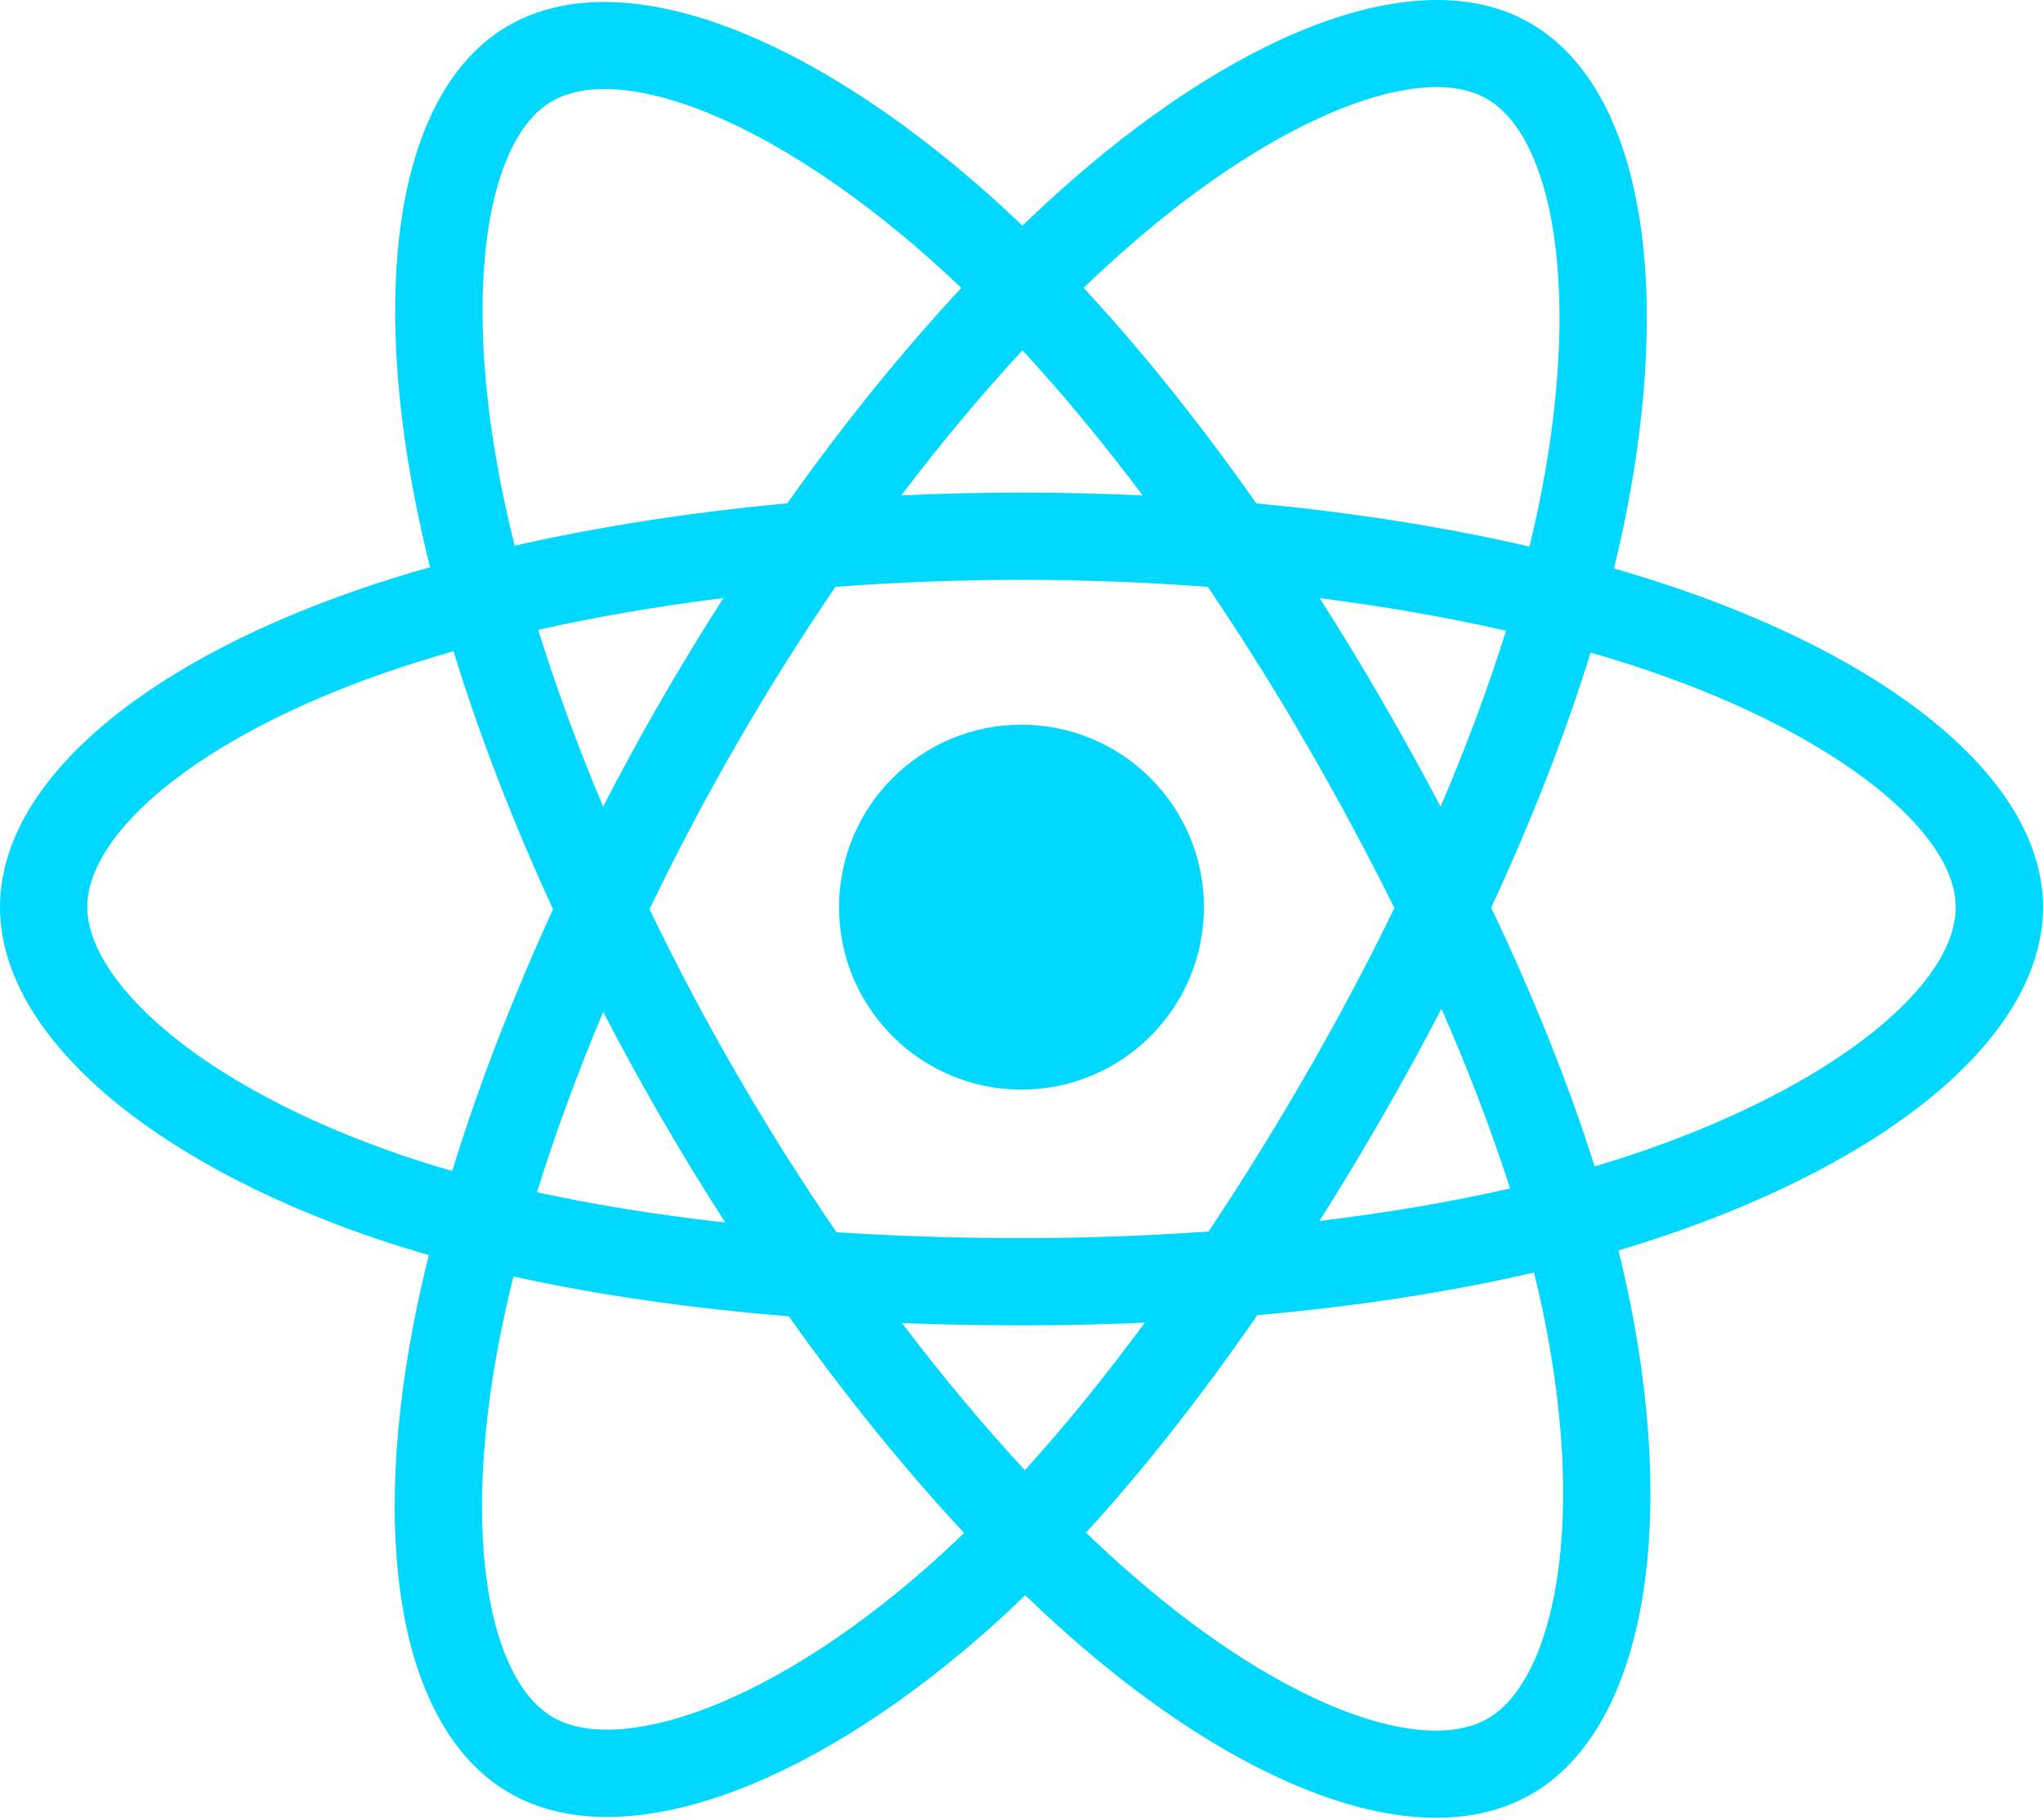
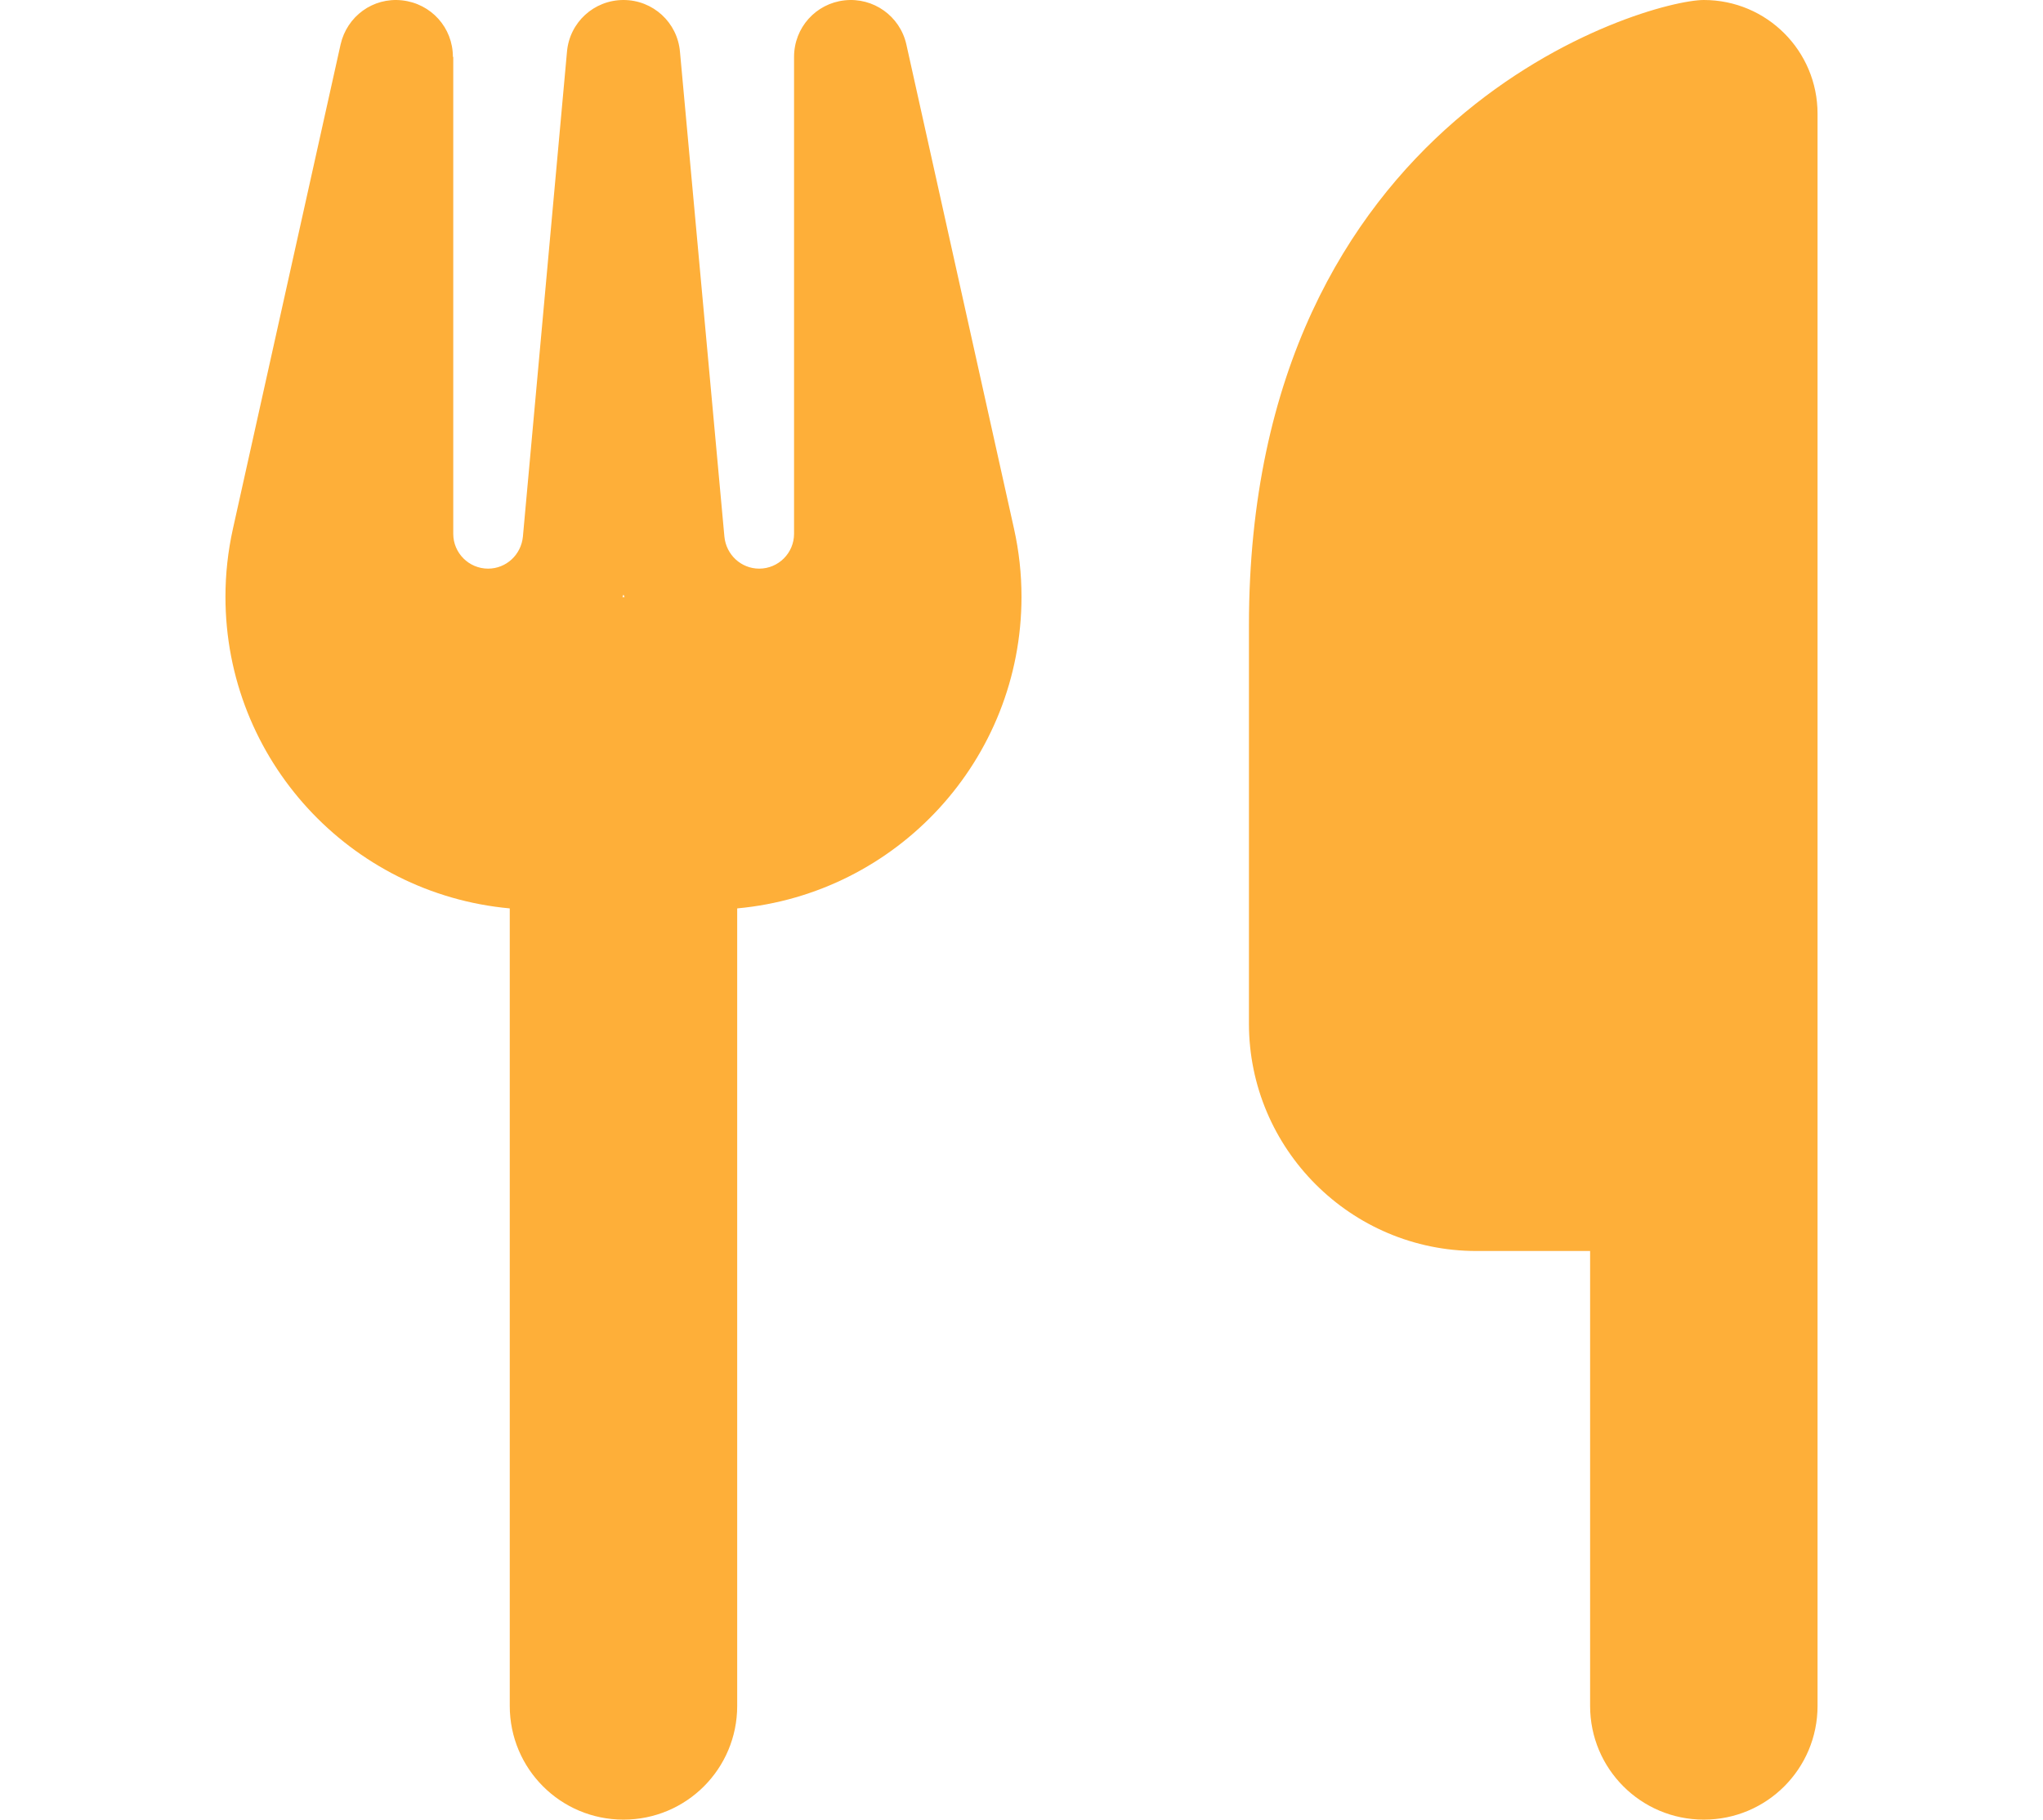
- <svg xmlns="http://www.w3.org/2000/svg" aria-hidden="true" role="img" class="iconify iconify--logos" width="35.93" height="32" preserveAspectRatio="xMidYMid meet" viewBox="0 0 256 228">
-   <path fill="#00D8FF" d="M210.483 73.824a171.49 171.49 0 0 0-8.24-2.597c.465-1.9.893-3.777 1.273-5.621c6.238-30.281 2.16-54.676-11.769-62.708c-13.355-7.7-35.196.329-57.254 19.526a171.23 171.23 0 0 0-6.375 5.848a155.866 155.866 0 0 0-4.241-3.917C100.759 3.829 77.587-4.822 63.673 3.233C50.33 10.957 46.379 33.89 51.995 62.588a170.974 170.974 0 0 0 1.892 8.48c-3.28.932-6.445 1.924-9.474 2.98C17.309 83.498 0 98.307 0 113.668c0 15.865 18.582 31.778 46.812 41.427a145.52 145.52 0 0 0 6.921 2.165a167.467 167.467 0 0 0-2.01 9.138c-5.354 28.2-1.173 50.591 12.134 58.266c13.744 7.926 36.812-.22 59.273-19.855a145.567 145.567 0 0 0 5.342-4.923a168.064 168.064 0 0 0 6.92 6.314c21.758 18.722 43.246 26.282 56.54 18.586c13.731-7.949 18.194-32.003 12.4-61.268a145.016 145.016 0 0 0-1.535-6.842c1.62-.48 3.21-.974 4.76-1.488c29.348-9.723 48.443-25.443 48.443-41.52c0-15.417-17.868-30.326-45.517-39.844Zm-6.365 70.984c-1.4.463-2.836.91-4.3 1.345c-3.24-10.257-7.612-21.163-12.963-32.432c5.106-11 9.31-21.767 12.459-31.957c2.619.758 5.16 1.557 7.61 2.4c23.69 8.156 38.14 20.213 38.14 29.504c0 9.896-15.606 22.743-40.946 31.14Zm-10.514 20.834c2.562 12.94 2.927 24.64 1.23 33.787c-1.524 8.219-4.59 13.698-8.382 15.893c-8.067 4.67-25.32-1.4-43.927-17.412a156.726 156.726 0 0 1-6.437-5.87c7.214-7.889 14.423-17.06 21.459-27.246c12.376-1.098 24.068-2.894 34.671-5.345a134.17 134.17 0 0 1 1.386 6.193ZM87.276 214.515c-7.882 2.783-14.16 2.863-17.955.675c-8.075-4.657-11.432-22.636-6.853-46.752a156.923 156.923 0 0 1 1.869-8.499c10.486 2.32 22.093 3.988 34.498 4.994c7.084 9.967 14.501 19.128 21.976 27.15a134.668 134.668 0 0 1-4.877 4.492c-9.933 8.682-19.886 14.842-28.658 17.94ZM50.35 144.747c-12.483-4.267-22.792-9.812-29.858-15.863c-6.35-5.437-9.555-10.836-9.555-15.216c0-9.322 13.897-21.212 37.076-29.293c2.813-.98 5.757-1.905 8.812-2.773c3.204 10.42 7.406 21.315 12.477 32.332c-5.137 11.18-9.399 22.249-12.634 32.792a134.718 134.718 0 0 1-6.318-1.979Zm12.378-84.26c-4.811-24.587-1.616-43.134 6.425-47.789c8.564-4.958 27.502 2.111 47.463 19.835a144.318 144.318 0 0 1 3.841 3.545c-7.438 7.987-14.787 17.08-21.808 26.988c-12.04 1.116-23.565 2.908-34.161 5.309a160.342 160.342 0 0 1-1.76-7.887Zm110.427 27.268a347.8 347.8 0 0 0-7.785-12.803c8.168 1.033 15.994 2.404 23.343 4.08c-2.206 7.072-4.956 14.465-8.193 22.045a381.151 381.151 0 0 0-7.365-13.322Zm-45.032-43.861c5.044 5.465 10.096 11.566 15.065 18.186a322.04 322.04 0 0 0-30.257-.006c4.974-6.559 10.069-12.652 15.192-18.18ZM82.802 87.83a323.167 323.167 0 0 0-7.227 13.238c-3.184-7.553-5.909-14.98-8.134-22.152c7.304-1.634 15.093-2.97 23.209-3.984a321.524 321.524 0 0 0-7.848 12.897Zm8.081 65.352c-8.385-.936-16.291-2.203-23.593-3.793c2.26-7.3 5.045-14.885 8.298-22.6a321.187 321.187 0 0 0 7.257 13.246c2.594 4.48 5.28 8.868 8.038 13.147Zm37.542 31.03c-5.184-5.592-10.354-11.779-15.403-18.433c4.902.192 9.899.29 14.978.29c5.218 0 10.376-.117 15.453-.343c-4.985 6.774-10.018 12.97-15.028 18.486Zm52.198-57.817c3.422 7.8 6.306 15.345 8.596 22.52c-7.422 1.694-15.436 3.058-23.88 4.071a382.417 382.417 0 0 0 7.859-13.026a347.403 347.403 0 0 0 7.425-13.565Zm-16.898 8.101a358.557 358.557 0 0 1-12.281 19.815a329.4 329.4 0 0 1-23.444.823c-7.967 0-15.716-.248-23.178-.732a310.202 310.202 0 0 1-12.513-19.846h.001a307.41 307.41 0 0 1-10.923-20.627a310.278 310.278 0 0 1 10.89-20.637l-.001.001a307.318 307.318 0 0 1 12.413-19.761c7.613-.576 15.42-.876 23.31-.876H128c7.926 0 15.743.303 23.354.883a329.357 329.357 0 0 1 12.335 19.695a358.489 358.489 0 0 1 11.036 20.54a329.472 329.472 0 0 1-11 20.722Zm22.56-122.124c8.572 4.944 11.906 24.881 6.52 51.026c-.344 1.668-.73 3.367-1.15 5.09c-10.622-2.452-22.155-4.275-34.23-5.408c-7.034-10.017-14.323-19.124-21.64-27.008a160.789 160.789 0 0 1 5.888-5.4c18.9-16.447 36.564-22.941 44.612-18.3ZM128 90.808c12.625 0 22.86 10.235 22.86 22.86s-10.235 22.86-22.86 22.86s-22.86-10.235-22.86-22.86s10.235-22.86 22.86-22.86Z" />
+ <svg xmlns="http://www.w3.org/2000/svg" aria-hidden="true" role="img" class="iconify iconify--logos" width="35.93" height="32" preserveAspectRatio="xMidYMid meet" viewBox="0 0 448 512">
+   <path fill="#feaf39" d="M416 0C400 0 288 32 288 176V288c0 35.3 28.7 64 64 64h32V480c0 17.7 14.3 32 32 32s32-14.3 32-32V352 240 32c0-17.7-14.3-32-32-32zM64 16C64 7.8 57.9 1 49.7 .1S34.2 4.6 32.4 12.5L2.1 148.8C.7 155.1 0 161.5 0 167.9c0 45.9 35.1 83.6 80 87.7V480c0 17.7 14.3 32 32 32s32-14.3 32-32V255.6c44.9-4.1 80-41.8 80-87.7c0-6.4-.7-12.8-2.1-19.1L191.6 12.5c-1.8-8-9.3-13.3-17.4-12.4S160 7.8 160 16V150.2c0 5.4-4.4 9.8-9.8 9.8c-5.1 0-9.3-3.9-9.8-9L127.9 14.6C127.2 6.3 120.3 0 112 0s-15.2 6.3-15.9 14.6L83.7 151c-.5 5.1-4.7 9-9.8 9c-5.4 0-9.8-4.4-9.8-9.8V16zm48.3 152l-.3 0-.3 0 .3-.7 .3 .7z" />
</svg>
